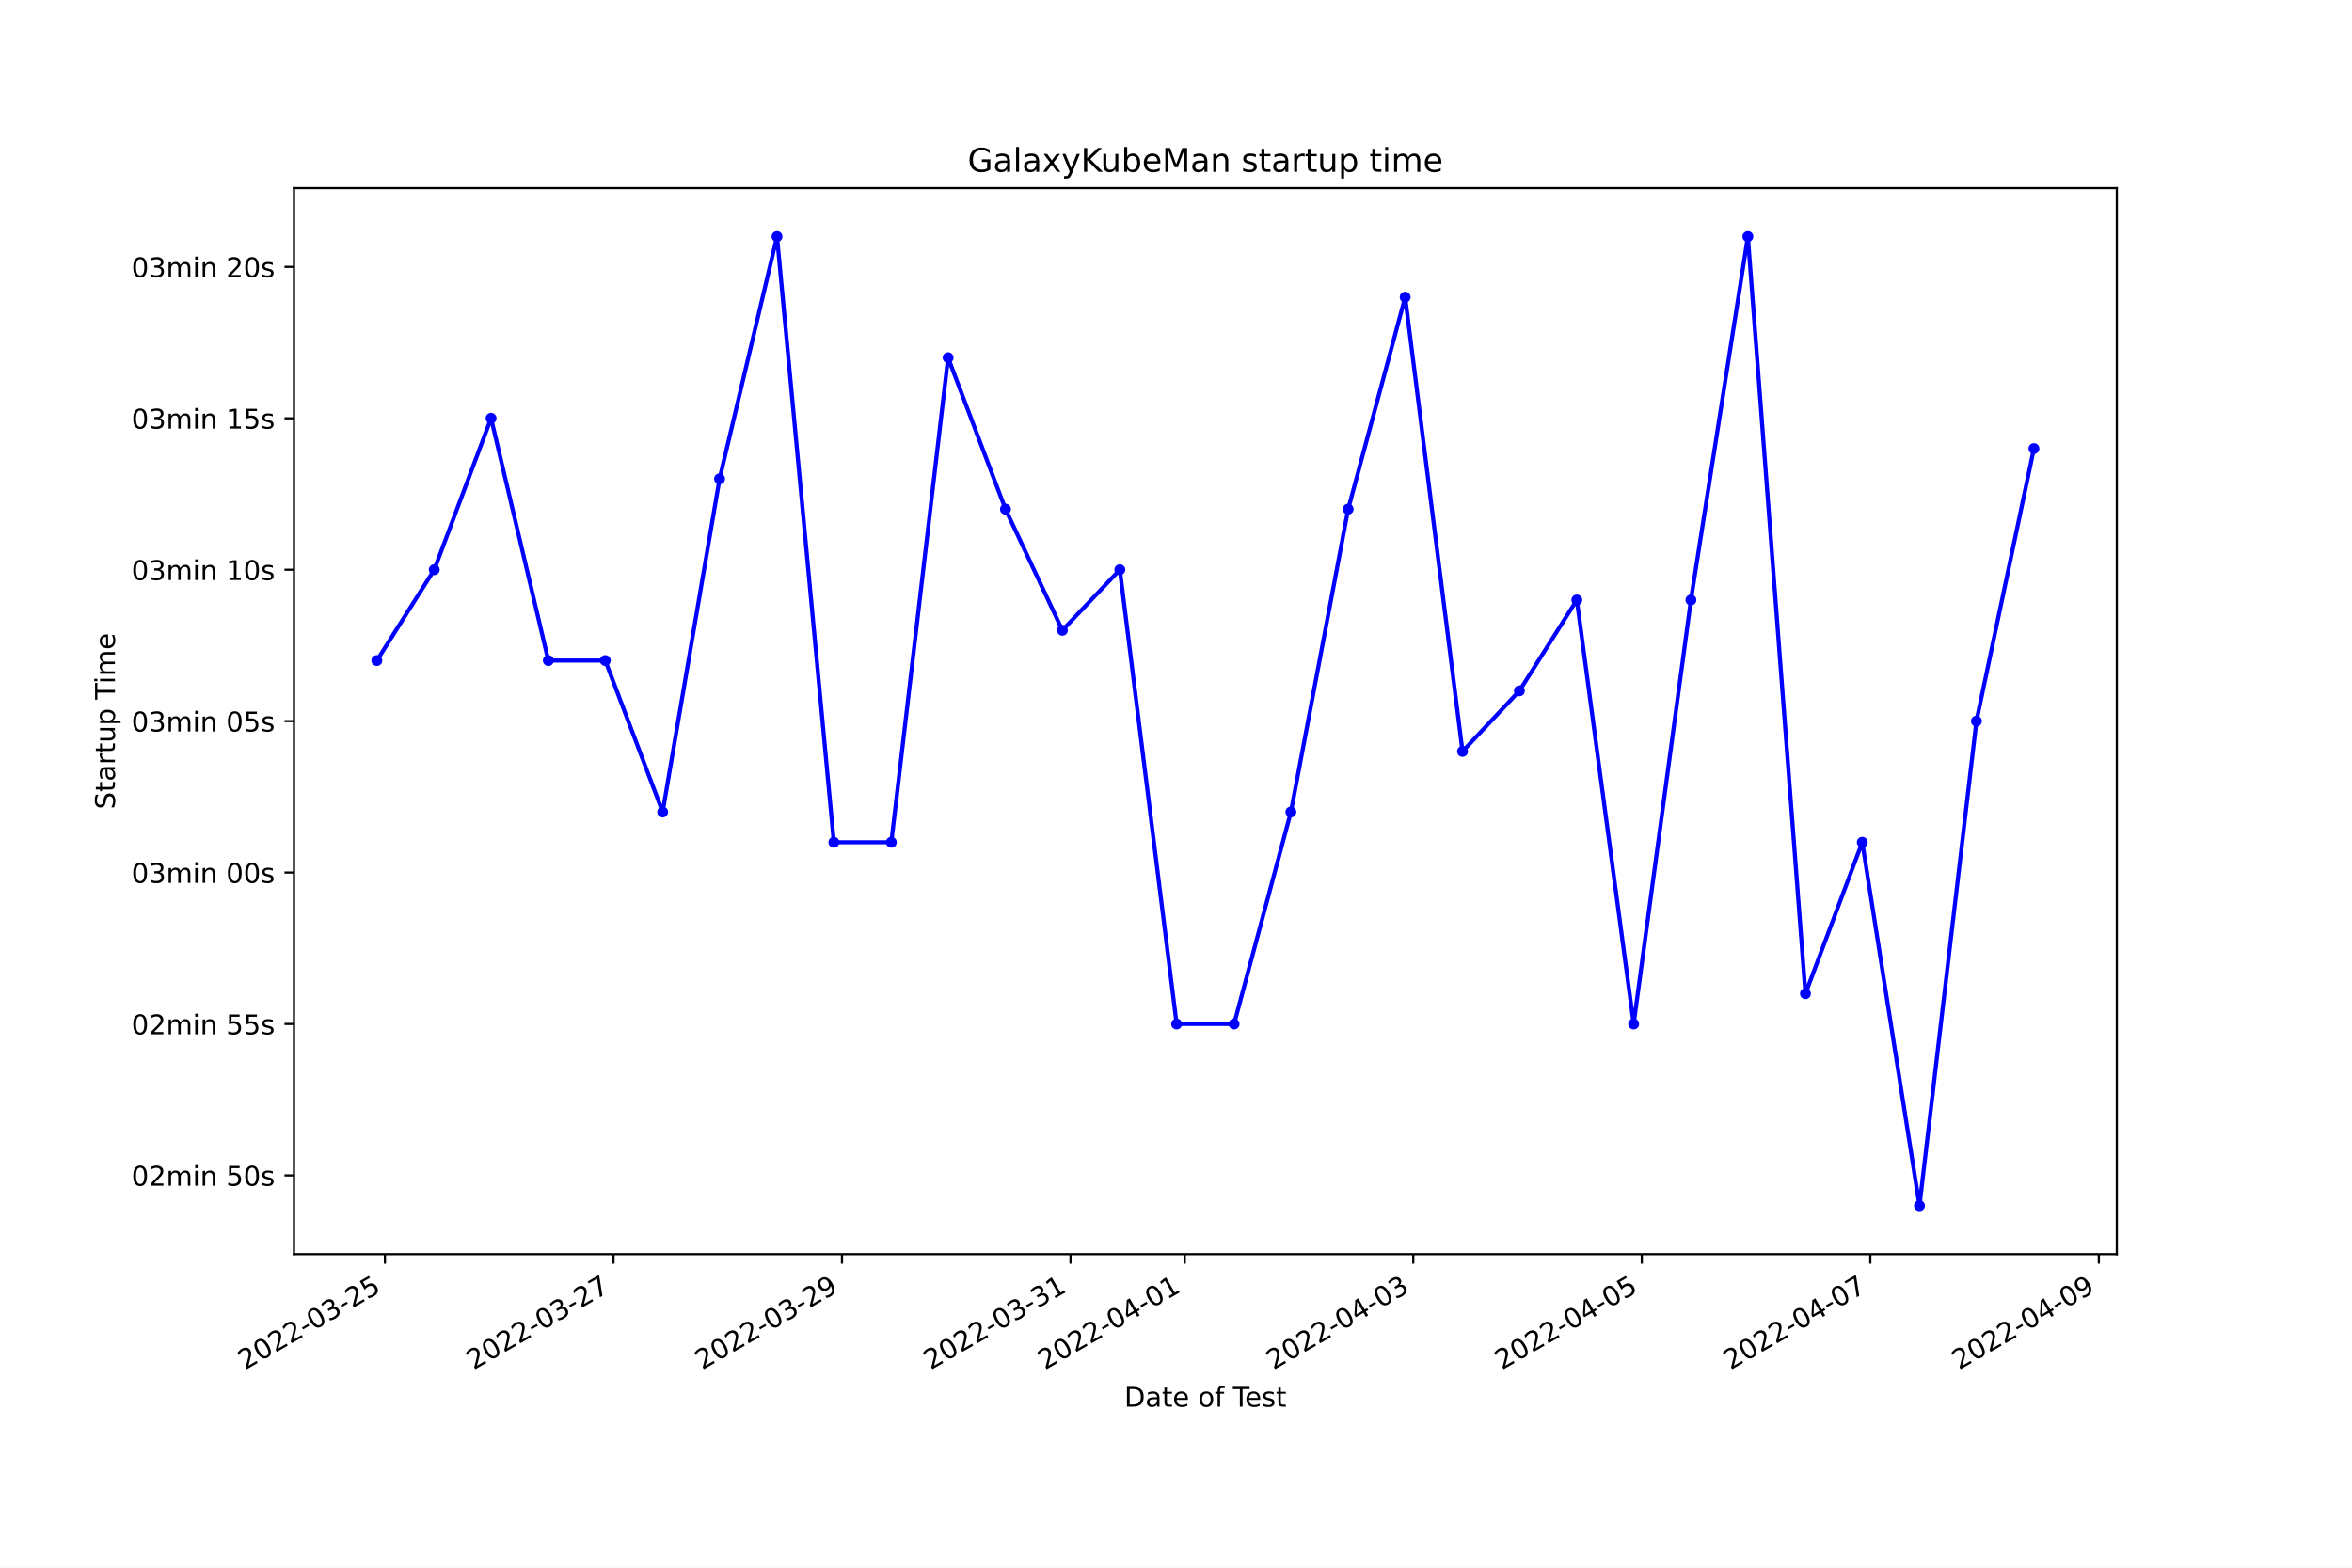
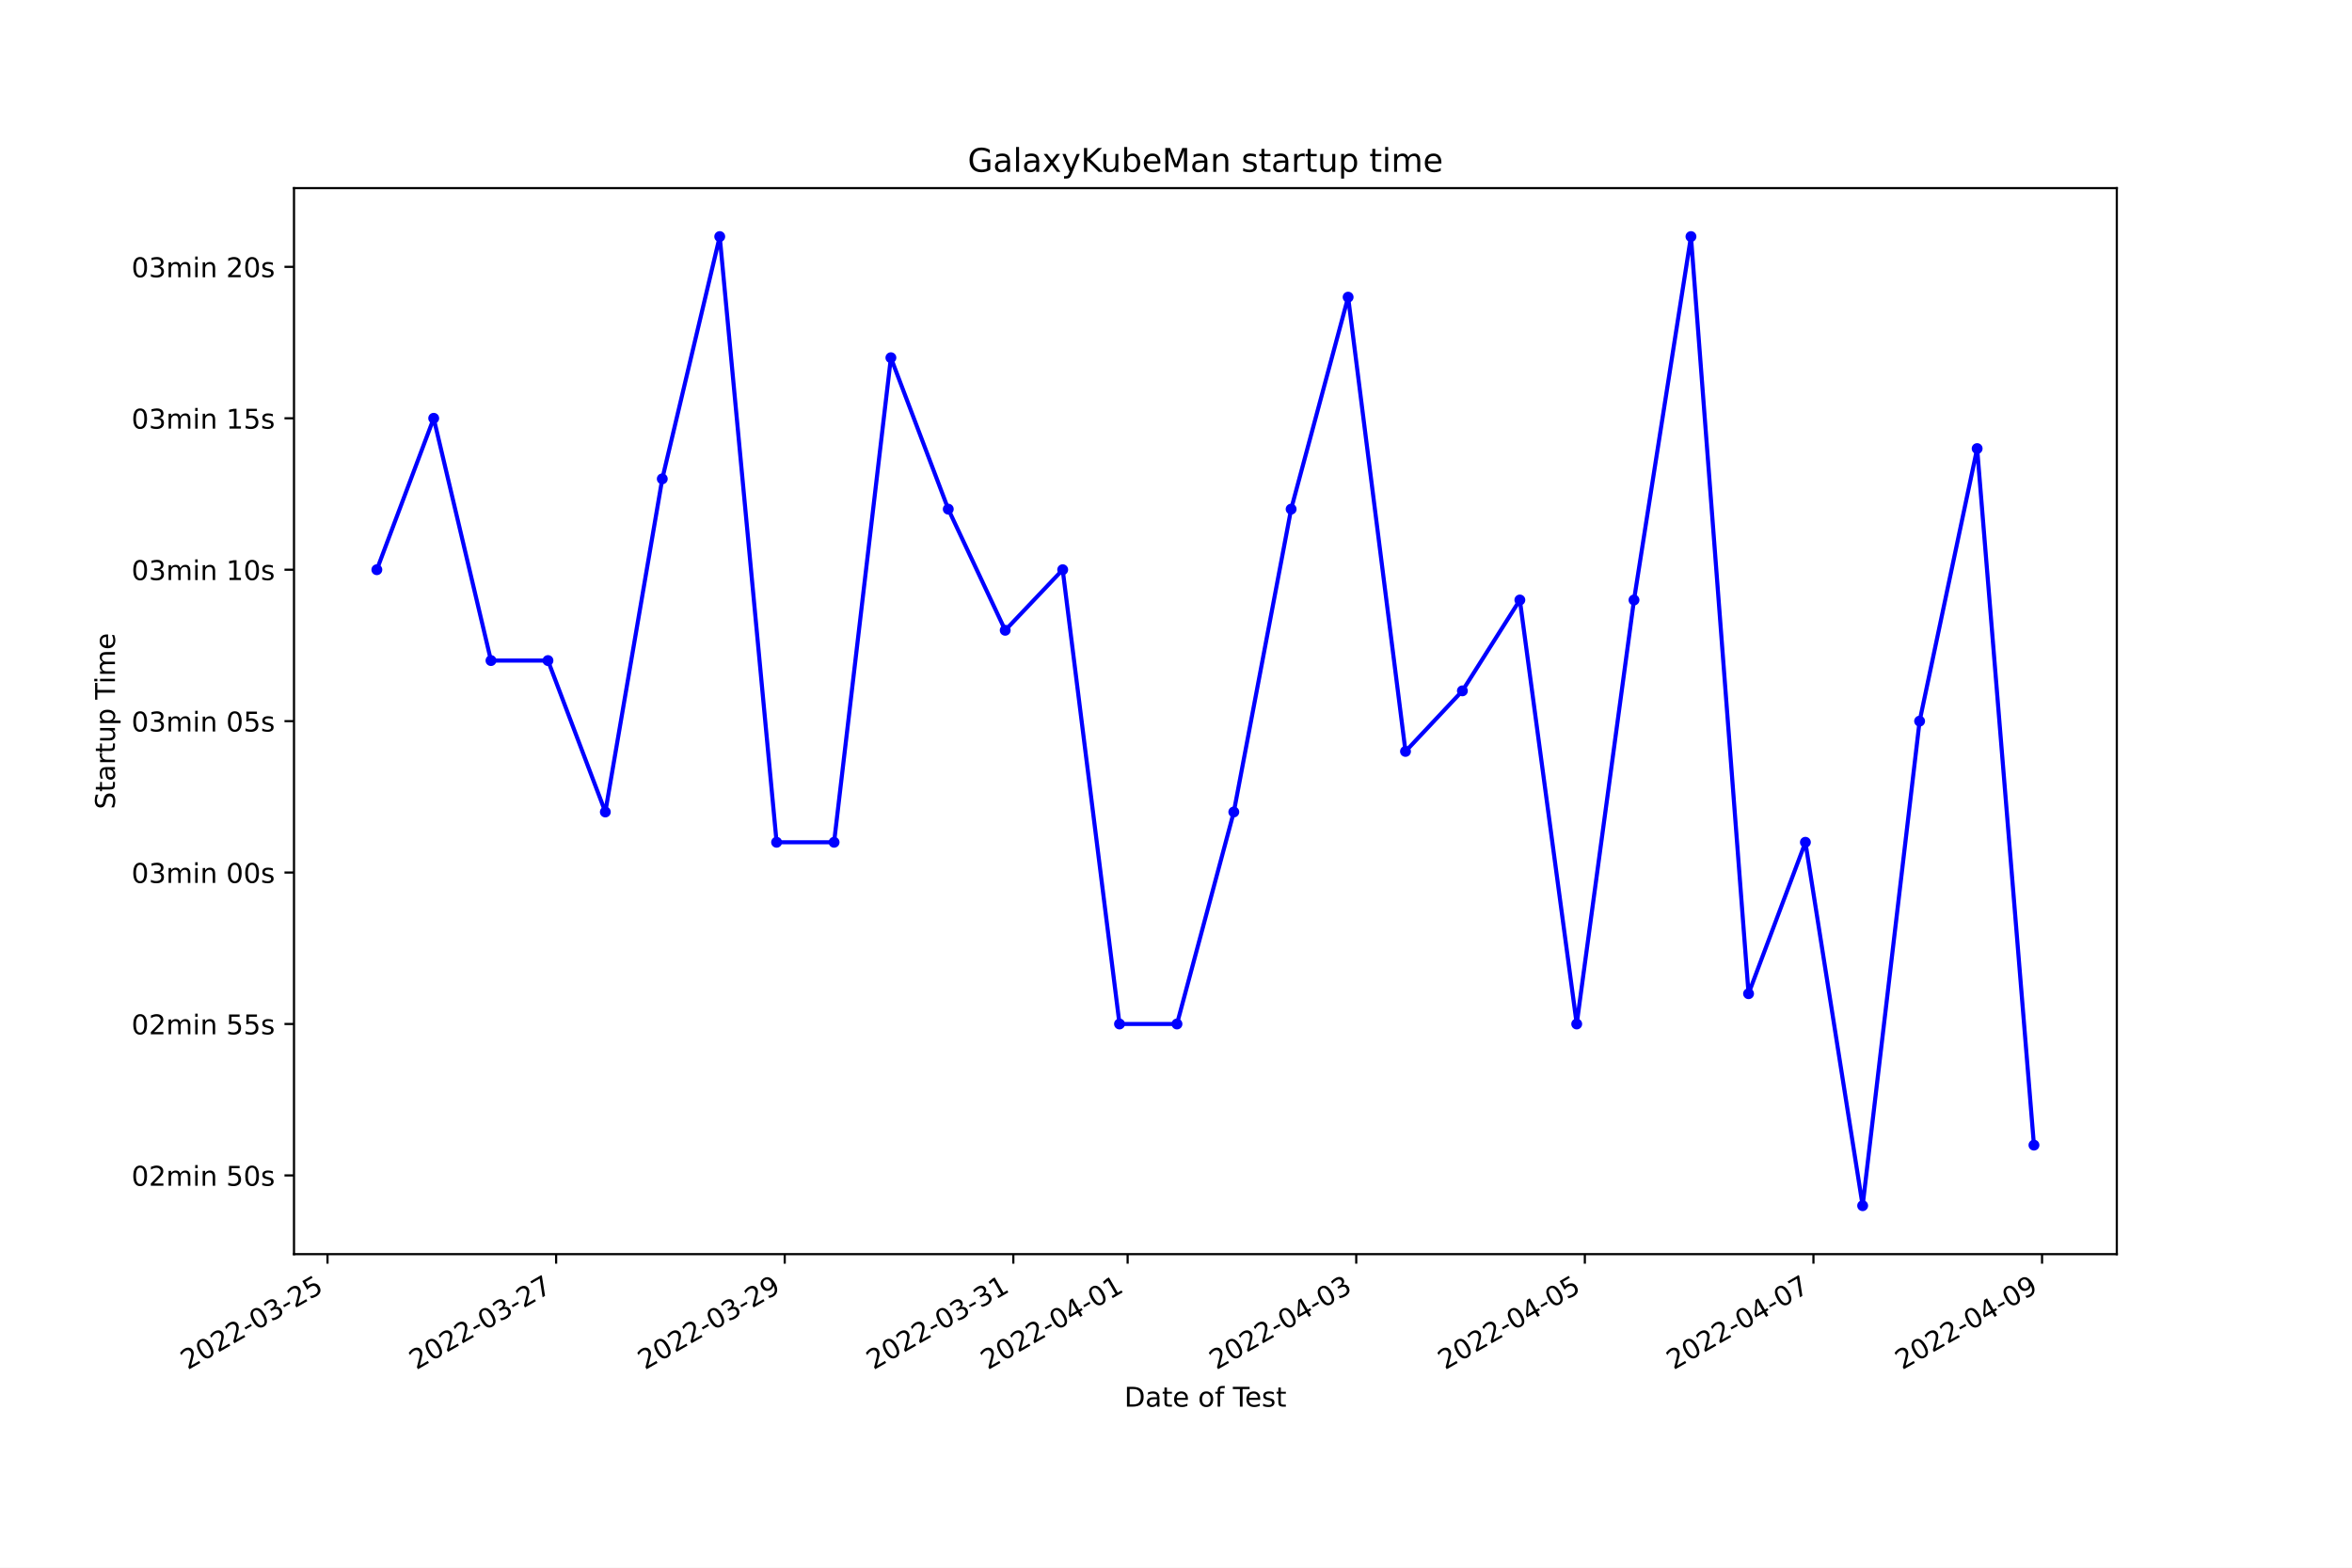
<svg xmlns="http://www.w3.org/2000/svg" xmlns:xlink="http://www.w3.org/1999/xlink" width="864pt" height="576pt" viewBox="0 0 864 576" version="1.1">
  <defs>
    <style type="text/css">*{stroke-linejoin: round; stroke-linecap: butt}</style>
  </defs>
  <g id="figure_1">
    <g id="patch_1">
      <path d="M 0 576  L 864 576  L 864 0  L 0 0  z " style="fill: #ffffff" />
    </g>
    <g id="axes_1">
      <g id="patch_2">
        <path d="M 108 460.8  L 777.6 460.8  L 777.6 69.12  L 108 69.12  z " style="fill: #ffffff" />
      </g>
      <g id="matplotlib.axis_1">
        <g id="xtick_1">
          <g id="line2d_1">
            <defs>
-               <path id="m4679e6697a" d="M 0 0  L 0 3.5  " style="stroke: #000000; stroke-width: 0.8" />
+               <path id="mebc0ac0593" d="M 0 0  L 0 3.5  " style="stroke: #000000; stroke-width: 0.8" />
            </defs>
            <g>
-               <use xlink:href="#m4679e6697a" x="141.408" y="460.8" style="stroke: #000000; stroke-width: 0.8" />
+               <use xlink:href="#mebc0ac0593" x="120.312" y="460.8" style="stroke: #000000; stroke-width: 0.8" />
            </g>
          </g>
          <g id="text_1">
-             <g transform="translate(90.039 503.4383)rotate(-30)scale(0.1 -0.1)">
+             <g transform="translate(68.94279 503.4383)rotate(-30)scale(0.1 -0.1)">
              <defs>
                <path id="DejaVuSans-32" d="M 1228 531  L 3431 531  L 3431 0  L 469 0  L 469 531  Q 828 903 1448 1529  Q 2069 2156 2228 2338  Q 2531 2678 2651 2914  Q 2772 3150 2772 3378  Q 2772 3750 2511 3984  Q 2250 4219 1831 4219  Q 1534 4219 1204 4116  Q 875 4013 500 3803  L 500 4441  Q 881 4594 1212 4672  Q 1544 4750 1819 4750  Q 2544 4750 2975 4387  Q 3406 4025 3406 3419  Q 3406 3131 3298 2873  Q 3191 2616 2906 2266  Q 2828 2175 2409 1742  Q 1991 1309 1228 531  z " transform="scale(0.015625)" />
                <path id="DejaVuSans-30" d="M 2034 4250  Q 1547 4250 1301 3770  Q 1056 3291 1056 2328  Q 1056 1369 1301 889  Q 1547 409 2034 409  Q 2525 409 2770 889  Q 3016 1369 3016 2328  Q 3016 3291 2770 3770  Q 2525 4250 2034 4250  z M 2034 4750  Q 2819 4750 3233 4129  Q 3647 3509 3647 2328  Q 3647 1150 3233 529  Q 2819 -91 2034 -91  Q 1250 -91 836 529  Q 422 1150 422 2328  Q 422 3509 836 4129  Q 1250 4750 2034 4750  z " transform="scale(0.015625)" />
                <path id="DejaVuSans-2d" d="M 313 2009  L 1997 2009  L 1997 1497  L 313 1497  L 313 2009  z " transform="scale(0.015625)" />
                <path id="DejaVuSans-33" d="M 2597 2516  Q 3050 2419 3304 2112  Q 3559 1806 3559 1356  Q 3559 666 3084 287  Q 2609 -91 1734 -91  Q 1441 -91 1130 -33  Q 819 25 488 141  L 488 750  Q 750 597 1062 519  Q 1375 441 1716 441  Q 2309 441 2620 675  Q 2931 909 2931 1356  Q 2931 1769 2642 2001  Q 2353 2234 1838 2234  L 1294 2234  L 1294 2753  L 1863 2753  Q 2328 2753 2575 2939  Q 2822 3125 2822 3475  Q 2822 3834 2567 4026  Q 2313 4219 1838 4219  Q 1578 4219 1281 4162  Q 984 4106 628 3988  L 628 4550  Q 988 4650 1302 4700  Q 1616 4750 1894 4750  Q 2613 4750 3031 4423  Q 3450 4097 3450 3541  Q 3450 3153 3228 2886  Q 3006 2619 2597 2516  z " transform="scale(0.015625)" />
                <path id="DejaVuSans-35" d="M 691 4666  L 3169 4666  L 3169 4134  L 1269 4134  L 1269 2991  Q 1406 3038 1543 3061  Q 1681 3084 1819 3084  Q 2600 3084 3056 2656  Q 3513 2228 3513 1497  Q 3513 744 3044 326  Q 2575 -91 1722 -91  Q 1428 -91 1123 -41  Q 819 9 494 109  L 494 744  Q 775 591 1075 516  Q 1375 441 1709 441  Q 2250 441 2565 725  Q 2881 1009 2881 1497  Q 2881 1984 2565 2268  Q 2250 2553 1709 2553  Q 1456 2553 1204 2497  Q 953 2441 691 2322  L 691 4666  z " transform="scale(0.015625)" />
              </defs>
              <use xlink:href="#DejaVuSans-32" />
              <use xlink:href="#DejaVuSans-30" x="63.623" />
              <use xlink:href="#DejaVuSans-32" x="127.246" />
              <use xlink:href="#DejaVuSans-32" x="190.869" />
              <use xlink:href="#DejaVuSans-2d" x="254.492" />
              <use xlink:href="#DejaVuSans-30" x="290.576" />
              <use xlink:href="#DejaVuSans-33" x="354.199" />
              <use xlink:href="#DejaVuSans-2d" x="417.822" />
              <use xlink:href="#DejaVuSans-32" x="453.906" />
              <use xlink:href="#DejaVuSans-35" x="517.529" />
            </g>
          </g>
        </g>
        <g id="xtick_2">
          <g id="line2d_2">
            <g>
-               <use xlink:href="#m4679e6697a" x="225.354" y="460.8" style="stroke: #000000; stroke-width: 0.8" />
+               <use xlink:href="#mebc0ac0593" x="204.29" y="460.8" style="stroke: #000000; stroke-width: 0.8" />
            </g>
          </g>
          <g id="text_2">
-             <g transform="translate(173.9842 503.4383)rotate(-30)scale(0.1 -0.1)">
+             <g transform="translate(152.9201 503.4383)rotate(-30)scale(0.1 -0.1)">
              <defs>
                <path id="DejaVuSans-37" d="M 525 4666  L 3525 4666  L 3525 4397  L 1831 0  L 1172 0  L 2766 4134  L 525 4134  L 525 4666  z " transform="scale(0.015625)" />
              </defs>
              <use xlink:href="#DejaVuSans-32" />
              <use xlink:href="#DejaVuSans-30" x="63.623" />
              <use xlink:href="#DejaVuSans-32" x="127.246" />
              <use xlink:href="#DejaVuSans-32" x="190.869" />
              <use xlink:href="#DejaVuSans-2d" x="254.492" />
              <use xlink:href="#DejaVuSans-30" x="290.576" />
              <use xlink:href="#DejaVuSans-33" x="354.199" />
              <use xlink:href="#DejaVuSans-2d" x="417.822" />
              <use xlink:href="#DejaVuSans-32" x="453.906" />
              <use xlink:href="#DejaVuSans-37" x="517.529" />
            </g>
          </g>
        </g>
        <g id="xtick_3">
          <g id="line2d_3">
            <g>
-               <use xlink:href="#m4679e6697a" x="309.299" y="460.8" style="stroke: #000000; stroke-width: 0.8" />
+               <use xlink:href="#mebc0ac0593" x="288.267" y="460.8" style="stroke: #000000; stroke-width: 0.8" />
            </g>
          </g>
          <g id="text_3">
-             <g transform="translate(257.9293 503.4383)rotate(-30)scale(0.1 -0.1)">
+             <g transform="translate(236.8973 503.4383)rotate(-30)scale(0.1 -0.1)">
              <defs>
                <path id="DejaVuSans-39" d="M 703 97  L 703 672  Q 941 559 1184 500  Q 1428 441 1663 441  Q 2288 441 2617 861  Q 2947 1281 2994 2138  Q 2813 1869 2534 1725  Q 2256 1581 1919 1581  Q 1219 1581 811 2004  Q 403 2428 403 3163  Q 403 3881 828 4315  Q 1253 4750 1959 4750  Q 2769 4750 3195 4129  Q 3622 3509 3622 2328  Q 3622 1225 3098 567  Q 2575 -91 1691 -91  Q 1453 -91 1209 -44  Q 966 3 703 97  z M 1959 2075  Q 2384 2075 2632 2365  Q 2881 2656 2881 3163  Q 2881 3666 2632 3958  Q 2384 4250 1959 4250  Q 1534 4250 1286 3958  Q 1038 3666 1038 3163  Q 1038 2656 1286 2365  Q 1534 2075 1959 2075  z " transform="scale(0.015625)" />
              </defs>
              <use xlink:href="#DejaVuSans-32" />
              <use xlink:href="#DejaVuSans-30" x="63.623" />
              <use xlink:href="#DejaVuSans-32" x="127.246" />
              <use xlink:href="#DejaVuSans-32" x="190.869" />
              <use xlink:href="#DejaVuSans-2d" x="254.492" />
              <use xlink:href="#DejaVuSans-30" x="290.576" />
              <use xlink:href="#DejaVuSans-33" x="354.199" />
              <use xlink:href="#DejaVuSans-2d" x="417.822" />
              <use xlink:href="#DejaVuSans-32" x="453.906" />
              <use xlink:href="#DejaVuSans-39" x="517.529" />
            </g>
          </g>
        </g>
        <g id="xtick_4">
          <g id="line2d_4">
            <g>
-               <use xlink:href="#m4679e6697a" x="393.244" y="460.8" style="stroke: #000000; stroke-width: 0.8" />
+               <use xlink:href="#mebc0ac0593" x="372.244" y="460.8" style="stroke: #000000; stroke-width: 0.8" />
            </g>
          </g>
          <g id="text_4">
-             <g transform="translate(341.8745 503.4383)rotate(-30)scale(0.1 -0.1)">
+             <g transform="translate(320.8746 503.4383)rotate(-30)scale(0.1 -0.1)">
              <defs>
                <path id="DejaVuSans-31" d="M 794 531  L 1825 531  L 1825 4091  L 703 3866  L 703 4441  L 1819 4666  L 2450 4666  L 2450 531  L 3481 531  L 3481 0  L 794 0  L 794 531  z " transform="scale(0.015625)" />
              </defs>
              <use xlink:href="#DejaVuSans-32" />
              <use xlink:href="#DejaVuSans-30" x="63.623" />
              <use xlink:href="#DejaVuSans-32" x="127.246" />
              <use xlink:href="#DejaVuSans-32" x="190.869" />
              <use xlink:href="#DejaVuSans-2d" x="254.492" />
              <use xlink:href="#DejaVuSans-30" x="290.576" />
              <use xlink:href="#DejaVuSans-33" x="354.199" />
              <use xlink:href="#DejaVuSans-2d" x="417.822" />
              <use xlink:href="#DejaVuSans-33" x="453.906" />
              <use xlink:href="#DejaVuSans-31" x="517.529" />
            </g>
          </g>
        </g>
        <g id="xtick_5">
          <g id="line2d_5">
            <g>
-               <use xlink:href="#m4679e6697a" x="435.217" y="460.8" style="stroke: #000000; stroke-width: 0.8" />
+               <use xlink:href="#mebc0ac0593" x="414.233" y="460.8" style="stroke: #000000; stroke-width: 0.8" />
            </g>
          </g>
          <g id="text_5">
-             <g transform="translate(383.8471 503.4383)rotate(-30)scale(0.1 -0.1)">
+             <g transform="translate(362.8632 503.4383)rotate(-30)scale(0.1 -0.1)">
              <defs>
                <path id="DejaVuSans-34" d="M 2419 4116  L 825 1625  L 2419 1625  L 2419 4116  z M 2253 4666  L 3047 4666  L 3047 1625  L 3713 1625  L 3713 1100  L 3047 1100  L 3047 0  L 2419 0  L 2419 1100  L 313 1100  L 313 1709  L 2253 4666  z " transform="scale(0.015625)" />
              </defs>
              <use xlink:href="#DejaVuSans-32" />
              <use xlink:href="#DejaVuSans-30" x="63.623" />
              <use xlink:href="#DejaVuSans-32" x="127.246" />
              <use xlink:href="#DejaVuSans-32" x="190.869" />
              <use xlink:href="#DejaVuSans-2d" x="254.492" />
              <use xlink:href="#DejaVuSans-30" x="290.576" />
              <use xlink:href="#DejaVuSans-34" x="354.199" />
              <use xlink:href="#DejaVuSans-2d" x="417.822" />
              <use xlink:href="#DejaVuSans-30" x="453.906" />
              <use xlink:href="#DejaVuSans-31" x="517.529" />
            </g>
          </g>
        </g>
        <g id="xtick_6">
          <g id="line2d_6">
            <g>
-               <use xlink:href="#m4679e6697a" x="519.162" y="460.8" style="stroke: #000000; stroke-width: 0.8" />
+               <use xlink:href="#mebc0ac0593" x="498.21" y="460.8" style="stroke: #000000; stroke-width: 0.8" />
            </g>
          </g>
          <g id="text_6">
-             <g transform="translate(467.7922 503.4383)rotate(-30)scale(0.1 -0.1)">
+             <g transform="translate(446.8405 503.4383)rotate(-30)scale(0.1 -0.1)">
              <use xlink:href="#DejaVuSans-32" />
              <use xlink:href="#DejaVuSans-30" x="63.623" />
              <use xlink:href="#DejaVuSans-32" x="127.246" />
              <use xlink:href="#DejaVuSans-32" x="190.869" />
              <use xlink:href="#DejaVuSans-2d" x="254.492" />
              <use xlink:href="#DejaVuSans-30" x="290.576" />
              <use xlink:href="#DejaVuSans-34" x="354.199" />
              <use xlink:href="#DejaVuSans-2d" x="417.822" />
              <use xlink:href="#DejaVuSans-30" x="453.906" />
              <use xlink:href="#DejaVuSans-33" x="517.529" />
            </g>
          </g>
        </g>
        <g id="xtick_7">
          <g id="line2d_7">
            <g>
-               <use xlink:href="#m4679e6697a" x="603.107" y="460.8" style="stroke: #000000; stroke-width: 0.8" />
+               <use xlink:href="#mebc0ac0593" x="582.187" y="460.8" style="stroke: #000000; stroke-width: 0.8" />
            </g>
          </g>
          <g id="text_7">
-             <g transform="translate(551.7374 503.4383)rotate(-30)scale(0.1 -0.1)">
+             <g transform="translate(530.8177 503.4383)rotate(-30)scale(0.1 -0.1)">
              <use xlink:href="#DejaVuSans-32" />
              <use xlink:href="#DejaVuSans-30" x="63.623" />
              <use xlink:href="#DejaVuSans-32" x="127.246" />
              <use xlink:href="#DejaVuSans-32" x="190.869" />
              <use xlink:href="#DejaVuSans-2d" x="254.492" />
              <use xlink:href="#DejaVuSans-30" x="290.576" />
              <use xlink:href="#DejaVuSans-34" x="354.199" />
              <use xlink:href="#DejaVuSans-2d" x="417.822" />
              <use xlink:href="#DejaVuSans-30" x="453.906" />
              <use xlink:href="#DejaVuSans-35" x="517.529" />
            </g>
          </g>
        </g>
        <g id="xtick_8">
          <g id="line2d_8">
            <g>
-               <use xlink:href="#m4679e6697a" x="687.052" y="460.8" style="stroke: #000000; stroke-width: 0.8" />
+               <use xlink:href="#mebc0ac0593" x="666.164" y="460.8" style="stroke: #000000; stroke-width: 0.8" />
            </g>
          </g>
          <g id="text_8">
-             <g transform="translate(635.6826 503.4383)rotate(-30)scale(0.1 -0.1)">
+             <g transform="translate(614.795 503.4383)rotate(-30)scale(0.1 -0.1)">
              <use xlink:href="#DejaVuSans-32" />
              <use xlink:href="#DejaVuSans-30" x="63.623" />
              <use xlink:href="#DejaVuSans-32" x="127.246" />
              <use xlink:href="#DejaVuSans-32" x="190.869" />
              <use xlink:href="#DejaVuSans-2d" x="254.492" />
              <use xlink:href="#DejaVuSans-30" x="290.576" />
              <use xlink:href="#DejaVuSans-34" x="354.199" />
              <use xlink:href="#DejaVuSans-2d" x="417.822" />
              <use xlink:href="#DejaVuSans-30" x="453.906" />
              <use xlink:href="#DejaVuSans-37" x="517.529" />
            </g>
          </g>
        </g>
        <g id="xtick_9">
          <g id="line2d_9">
            <g>
-               <use xlink:href="#m4679e6697a" x="770.997" y="460.8" style="stroke: #000000; stroke-width: 0.8" />
+               <use xlink:href="#mebc0ac0593" x="750.142" y="460.8" style="stroke: #000000; stroke-width: 0.8" />
            </g>
          </g>
          <g id="text_9">
-             <g transform="translate(719.6277 503.4383)rotate(-30)scale(0.1 -0.1)">
+             <g transform="translate(698.7723 503.4383)rotate(-30)scale(0.1 -0.1)">
              <use xlink:href="#DejaVuSans-32" />
              <use xlink:href="#DejaVuSans-30" x="63.623" />
              <use xlink:href="#DejaVuSans-32" x="127.246" />
              <use xlink:href="#DejaVuSans-32" x="190.869" />
              <use xlink:href="#DejaVuSans-2d" x="254.492" />
              <use xlink:href="#DejaVuSans-30" x="290.576" />
              <use xlink:href="#DejaVuSans-34" x="354.199" />
              <use xlink:href="#DejaVuSans-2d" x="417.822" />
              <use xlink:href="#DejaVuSans-30" x="453.906" />
              <use xlink:href="#DejaVuSans-39" x="517.529" />
            </g>
          </g>
        </g>
        <g id="text_10">
          <g transform="translate(413.0063 516.8378)scale(0.1 -0.1)">
            <defs>
              <path id="DejaVuSans-44" d="M 1259 4147  L 1259 519  L 2022 519  Q 2988 519 3436 956  Q 3884 1394 3884 2338  Q 3884 3275 3436 3711  Q 2988 4147 2022 4147  L 1259 4147  z M 628 4666  L 1925 4666  Q 3281 4666 3915 4102  Q 4550 3538 4550 2338  Q 4550 1131 3912 565  Q 3275 0 1925 0  L 628 0  L 628 4666  z " transform="scale(0.015625)" />
              <path id="DejaVuSans-61" d="M 2194 1759  Q 1497 1759 1228 1600  Q 959 1441 959 1056  Q 959 750 1161 570  Q 1363 391 1709 391  Q 2188 391 2477 730  Q 2766 1069 2766 1631  L 2766 1759  L 2194 1759  z M 3341 1997  L 3341 0  L 2766 0  L 2766 531  Q 2569 213 2275 61  Q 1981 -91 1556 -91  Q 1019 -91 701 211  Q 384 513 384 1019  Q 384 1609 779 1909  Q 1175 2209 1959 2209  L 2766 2209  L 2766 2266  Q 2766 2663 2505 2880  Q 2244 3097 1772 3097  Q 1472 3097 1187 3025  Q 903 2953 641 2809  L 641 3341  Q 956 3463 1253 3523  Q 1550 3584 1831 3584  Q 2591 3584 2966 3190  Q 3341 2797 3341 1997  z " transform="scale(0.015625)" />
              <path id="DejaVuSans-74" d="M 1172 4494  L 1172 3500  L 2356 3500  L 2356 3053  L 1172 3053  L 1172 1153  Q 1172 725 1289 603  Q 1406 481 1766 481  L 2356 481  L 2356 0  L 1766 0  Q 1100 0 847 248  Q 594 497 594 1153  L 594 3053  L 172 3053  L 172 3500  L 594 3500  L 594 4494  L 1172 4494  z " transform="scale(0.015625)" />
              <path id="DejaVuSans-65" d="M 3597 1894  L 3597 1613  L 953 1613  Q 991 1019 1311 708  Q 1631 397 2203 397  Q 2534 397 2845 478  Q 3156 559 3463 722  L 3463 178  Q 3153 47 2828 -22  Q 2503 -91 2169 -91  Q 1331 -91 842 396  Q 353 884 353 1716  Q 353 2575 817 3079  Q 1281 3584 2069 3584  Q 2775 3584 3186 3129  Q 3597 2675 3597 1894  z M 3022 2063  Q 3016 2534 2758 2815  Q 2500 3097 2075 3097  Q 1594 3097 1305 2825  Q 1016 2553 972 2059  L 3022 2063  z " transform="scale(0.015625)" />
              <path id="DejaVuSans-20" transform="scale(0.015625)" />
              <path id="DejaVuSans-6f" d="M 1959 3097  Q 1497 3097 1228 2736  Q 959 2375 959 1747  Q 959 1119 1226 758  Q 1494 397 1959 397  Q 2419 397 2687 759  Q 2956 1122 2956 1747  Q 2956 2369 2687 2733  Q 2419 3097 1959 3097  z M 1959 3584  Q 2709 3584 3137 3096  Q 3566 2609 3566 1747  Q 3566 888 3137 398  Q 2709 -91 1959 -91  Q 1206 -91 779 398  Q 353 888 353 1747  Q 353 2609 779 3096  Q 1206 3584 1959 3584  z " transform="scale(0.015625)" />
              <path id="DejaVuSans-66" d="M 2375 4863  L 2375 4384  L 1825 4384  Q 1516 4384 1395 4259  Q 1275 4134 1275 3809  L 1275 3500  L 2222 3500  L 2222 3053  L 1275 3053  L 1275 0  L 697 0  L 697 3053  L 147 3053  L 147 3500  L 697 3500  L 697 3744  Q 697 4328 969 4595  Q 1241 4863 1831 4863  L 2375 4863  z " transform="scale(0.015625)" />
              <path id="DejaVuSans-54" d="M -19 4666  L 3928 4666  L 3928 4134  L 2272 4134  L 2272 0  L 1638 0  L 1638 4134  L -19 4134  L -19 4666  z " transform="scale(0.015625)" />
              <path id="DejaVuSans-73" d="M 2834 3397  L 2834 2853  Q 2591 2978 2328 3040  Q 2066 3103 1784 3103  Q 1356 3103 1142 2972  Q 928 2841 928 2578  Q 928 2378 1081 2264  Q 1234 2150 1697 2047  L 1894 2003  Q 2506 1872 2764 1633  Q 3022 1394 3022 966  Q 3022 478 2636 193  Q 2250 -91 1575 -91  Q 1294 -91 989 -36  Q 684 19 347 128  L 347 722  Q 666 556 975 473  Q 1284 391 1588 391  Q 1994 391 2212 530  Q 2431 669 2431 922  Q 2431 1156 2273 1281  Q 2116 1406 1581 1522  L 1381 1569  Q 847 1681 609 1914  Q 372 2147 372 2553  Q 372 3047 722 3315  Q 1072 3584 1716 3584  Q 2034 3584 2315 3537  Q 2597 3491 2834 3397  z " transform="scale(0.015625)" />
            </defs>
            <use xlink:href="#DejaVuSans-44" />
            <use xlink:href="#DejaVuSans-61" x="77.002" />
            <use xlink:href="#DejaVuSans-74" x="138.281" />
            <use xlink:href="#DejaVuSans-65" x="177.49" />
            <use xlink:href="#DejaVuSans-20" x="239.014" />
            <use xlink:href="#DejaVuSans-6f" x="270.801" />
            <use xlink:href="#DejaVuSans-66" x="331.982" />
            <use xlink:href="#DejaVuSans-20" x="367.188" />
            <use xlink:href="#DejaVuSans-54" x="398.975" />
            <use xlink:href="#DejaVuSans-65" x="443.059" />
            <use xlink:href="#DejaVuSans-73" x="504.582" />
            <use xlink:href="#DejaVuSans-74" x="556.682" />
          </g>
        </g>
      </g>
      <g id="matplotlib.axis_2">
        <g id="ytick_1">
          <g id="line2d_10">
            <defs>
-               <path id="m1e32c77f5f" d="M 0 0  L -3.5 0  " style="stroke: #000000; stroke-width: 0.8" />
+               <path id="mf2ae2901fa" d="M 0 0  L -3.5 0  " style="stroke: #000000; stroke-width: 0.8" />
            </defs>
            <g>
-               <use xlink:href="#m1e32c77f5f" x="108" y="431.869" style="stroke: #000000; stroke-width: 0.8" />
+               <use xlink:href="#mf2ae2901fa" x="108" y="431.869" style="stroke: #000000; stroke-width: 0.8" />
            </g>
          </g>
          <g id="text_11">
            <g transform="translate(48.30625 435.6683)scale(0.1 -0.1)">
              <defs>
                <path id="DejaVuSans-6d" d="M 3328 2828  Q 3544 3216 3844 3400  Q 4144 3584 4550 3584  Q 5097 3584 5394 3201  Q 5691 2819 5691 2113  L 5691 0  L 5113 0  L 5113 2094  Q 5113 2597 4934 2840  Q 4756 3084 4391 3084  Q 3944 3084 3684 2787  Q 3425 2491 3425 1978  L 3425 0  L 2847 0  L 2847 2094  Q 2847 2600 2669 2842  Q 2491 3084 2119 3084  Q 1678 3084 1418 2786  Q 1159 2488 1159 1978  L 1159 0  L 581 0  L 581 3500  L 1159 3500  L 1159 2956  Q 1356 3278 1631 3431  Q 1906 3584 2284 3584  Q 2666 3584 2933 3390  Q 3200 3197 3328 2828  z " transform="scale(0.015625)" />
                <path id="DejaVuSans-69" d="M 603 3500  L 1178 3500  L 1178 0  L 603 0  L 603 3500  z M 603 4863  L 1178 4863  L 1178 4134  L 603 4134  L 603 4863  z " transform="scale(0.015625)" />
                <path id="DejaVuSans-6e" d="M 3513 2113  L 3513 0  L 2938 0  L 2938 2094  Q 2938 2591 2744 2837  Q 2550 3084 2163 3084  Q 1697 3084 1428 2787  Q 1159 2491 1159 1978  L 1159 0  L 581 0  L 581 3500  L 1159 3500  L 1159 2956  Q 1366 3272 1645 3428  Q 1925 3584 2291 3584  Q 2894 3584 3203 3211  Q 3513 2838 3513 2113  z " transform="scale(0.015625)" />
              </defs>
              <use xlink:href="#DejaVuSans-30" />
              <use xlink:href="#DejaVuSans-32" x="63.623" />
              <use xlink:href="#DejaVuSans-6d" x="127.246" />
              <use xlink:href="#DejaVuSans-69" x="224.658" />
              <use xlink:href="#DejaVuSans-6e" x="252.441" />
              <use xlink:href="#DejaVuSans-20" x="315.82" />
              <use xlink:href="#DejaVuSans-35" x="347.607" />
              <use xlink:href="#DejaVuSans-30" x="411.23" />
              <use xlink:href="#DejaVuSans-73" x="474.854" />
            </g>
          </g>
        </g>
        <g id="ytick_2">
          <g id="line2d_11">
            <g>
-               <use xlink:href="#m1e32c77f5f" x="108" y="376.233" style="stroke: #000000; stroke-width: 0.8" />
+               <use xlink:href="#mf2ae2901fa" x="108" y="376.233" style="stroke: #000000; stroke-width: 0.8" />
            </g>
          </g>
          <g id="text_12">
            <g transform="translate(48.30625 380.0319)scale(0.1 -0.1)">
              <use xlink:href="#DejaVuSans-30" />
              <use xlink:href="#DejaVuSans-32" x="63.623" />
              <use xlink:href="#DejaVuSans-6d" x="127.246" />
              <use xlink:href="#DejaVuSans-69" x="224.658" />
              <use xlink:href="#DejaVuSans-6e" x="252.441" />
              <use xlink:href="#DejaVuSans-20" x="315.82" />
              <use xlink:href="#DejaVuSans-35" x="347.607" />
              <use xlink:href="#DejaVuSans-35" x="411.23" />
              <use xlink:href="#DejaVuSans-73" x="474.854" />
            </g>
          </g>
        </g>
        <g id="ytick_3">
          <g id="line2d_12">
            <g>
-               <use xlink:href="#m1e32c77f5f" x="108" y="320.596" style="stroke: #000000; stroke-width: 0.8" />
+               <use xlink:href="#mf2ae2901fa" x="108" y="320.596" style="stroke: #000000; stroke-width: 0.8" />
            </g>
          </g>
          <g id="text_13">
            <g transform="translate(48.30625 324.3956)scale(0.1 -0.1)">
              <use xlink:href="#DejaVuSans-30" />
              <use xlink:href="#DejaVuSans-33" x="63.623" />
              <use xlink:href="#DejaVuSans-6d" x="127.246" />
              <use xlink:href="#DejaVuSans-69" x="224.658" />
              <use xlink:href="#DejaVuSans-6e" x="252.441" />
              <use xlink:href="#DejaVuSans-20" x="315.82" />
              <use xlink:href="#DejaVuSans-30" x="347.607" />
              <use xlink:href="#DejaVuSans-30" x="411.23" />
              <use xlink:href="#DejaVuSans-73" x="474.854" />
            </g>
          </g>
        </g>
        <g id="ytick_4">
          <g id="line2d_13">
            <g>
-               <use xlink:href="#m1e32c77f5f" x="108" y="264.96" style="stroke: #000000; stroke-width: 0.8" />
+               <use xlink:href="#mf2ae2901fa" x="108" y="264.96" style="stroke: #000000; stroke-width: 0.8" />
            </g>
          </g>
          <g id="text_14">
            <g transform="translate(48.30625 268.7592)scale(0.1 -0.1)">
              <use xlink:href="#DejaVuSans-30" />
              <use xlink:href="#DejaVuSans-33" x="63.623" />
              <use xlink:href="#DejaVuSans-6d" x="127.246" />
              <use xlink:href="#DejaVuSans-69" x="224.658" />
              <use xlink:href="#DejaVuSans-6e" x="252.441" />
              <use xlink:href="#DejaVuSans-20" x="315.82" />
              <use xlink:href="#DejaVuSans-30" x="347.607" />
              <use xlink:href="#DejaVuSans-35" x="411.23" />
              <use xlink:href="#DejaVuSans-73" x="474.854" />
            </g>
          </g>
        </g>
        <g id="ytick_5">
          <g id="line2d_14">
            <g>
-               <use xlink:href="#m1e32c77f5f" x="108" y="209.324" style="stroke: #000000; stroke-width: 0.8" />
+               <use xlink:href="#mf2ae2901fa" x="108" y="209.324" style="stroke: #000000; stroke-width: 0.8" />
            </g>
          </g>
          <g id="text_15">
            <g transform="translate(48.30625 213.1229)scale(0.1 -0.1)">
              <use xlink:href="#DejaVuSans-30" />
              <use xlink:href="#DejaVuSans-33" x="63.623" />
              <use xlink:href="#DejaVuSans-6d" x="127.246" />
              <use xlink:href="#DejaVuSans-69" x="224.658" />
              <use xlink:href="#DejaVuSans-6e" x="252.441" />
              <use xlink:href="#DejaVuSans-20" x="315.82" />
              <use xlink:href="#DejaVuSans-31" x="347.607" />
              <use xlink:href="#DejaVuSans-30" x="411.23" />
              <use xlink:href="#DejaVuSans-73" x="474.854" />
            </g>
          </g>
        </g>
        <g id="ytick_6">
          <g id="line2d_15">
            <g>
-               <use xlink:href="#m1e32c77f5f" x="108" y="153.687" style="stroke: #000000; stroke-width: 0.8" />
+               <use xlink:href="#mf2ae2901fa" x="108" y="153.687" style="stroke: #000000; stroke-width: 0.8" />
            </g>
          </g>
          <g id="text_16">
            <g transform="translate(48.30625 157.4865)scale(0.1 -0.1)">
              <use xlink:href="#DejaVuSans-30" />
              <use xlink:href="#DejaVuSans-33" x="63.623" />
              <use xlink:href="#DejaVuSans-6d" x="127.246" />
              <use xlink:href="#DejaVuSans-69" x="224.658" />
              <use xlink:href="#DejaVuSans-6e" x="252.441" />
              <use xlink:href="#DejaVuSans-20" x="315.82" />
              <use xlink:href="#DejaVuSans-31" x="347.607" />
              <use xlink:href="#DejaVuSans-35" x="411.23" />
              <use xlink:href="#DejaVuSans-73" x="474.854" />
            </g>
          </g>
        </g>
        <g id="ytick_7">
          <g id="line2d_16">
            <g>
-               <use xlink:href="#m1e32c77f5f" x="108" y="98.051" style="stroke: #000000; stroke-width: 0.8" />
+               <use xlink:href="#mf2ae2901fa" x="108" y="98.051" style="stroke: #000000; stroke-width: 0.8" />
            </g>
          </g>
          <g id="text_17">
            <g transform="translate(48.30625 101.8501)scale(0.1 -0.1)">
              <use xlink:href="#DejaVuSans-30" />
              <use xlink:href="#DejaVuSans-33" x="63.623" />
              <use xlink:href="#DejaVuSans-6d" x="127.246" />
              <use xlink:href="#DejaVuSans-69" x="224.658" />
              <use xlink:href="#DejaVuSans-6e" x="252.441" />
              <use xlink:href="#DejaVuSans-20" x="315.82" />
              <use xlink:href="#DejaVuSans-32" x="347.607" />
              <use xlink:href="#DejaVuSans-30" x="411.23" />
              <use xlink:href="#DejaVuSans-73" x="474.854" />
            </g>
          </g>
        </g>
        <g id="text_18">
          <g transform="translate(42.22656 297.3397)rotate(-90)scale(0.1 -0.1)">
            <defs>
              <path id="DejaVuSans-53" d="M 3425 4513  L 3425 3897  Q 3066 4069 2747 4153  Q 2428 4238 2131 4238  Q 1616 4238 1336 4038  Q 1056 3838 1056 3469  Q 1056 3159 1242 3001  Q 1428 2844 1947 2747  L 2328 2669  Q 3034 2534 3370 2195  Q 3706 1856 3706 1288  Q 3706 609 3251 259  Q 2797 -91 1919 -91  Q 1588 -91 1214 -16  Q 841 59 441 206  L 441 856  Q 825 641 1194 531  Q 1563 422 1919 422  Q 2459 422 2753 634  Q 3047 847 3047 1241  Q 3047 1584 2836 1778  Q 2625 1972 2144 2069  L 1759 2144  Q 1053 2284 737 2584  Q 422 2884 422 3419  Q 422 4038 858 4394  Q 1294 4750 2059 4750  Q 2388 4750 2728 4690  Q 3069 4631 3425 4513  z " transform="scale(0.015625)" />
              <path id="DejaVuSans-72" d="M 2631 2963  Q 2534 3019 2420 3045  Q 2306 3072 2169 3072  Q 1681 3072 1420 2755  Q 1159 2438 1159 1844  L 1159 0  L 581 0  L 581 3500  L 1159 3500  L 1159 2956  Q 1341 3275 1631 3429  Q 1922 3584 2338 3584  Q 2397 3584 2469 3576  Q 2541 3569 2628 3553  L 2631 2963  z " transform="scale(0.015625)" />
              <path id="DejaVuSans-75" d="M 544 1381  L 544 3500  L 1119 3500  L 1119 1403  Q 1119 906 1312 657  Q 1506 409 1894 409  Q 2359 409 2629 706  Q 2900 1003 2900 1516  L 2900 3500  L 3475 3500  L 3475 0  L 2900 0  L 2900 538  Q 2691 219 2414 64  Q 2138 -91 1772 -91  Q 1169 -91 856 284  Q 544 659 544 1381  z M 1991 3584  L 1991 3584  z " transform="scale(0.015625)" />
              <path id="DejaVuSans-70" d="M 1159 525  L 1159 -1331  L 581 -1331  L 581 3500  L 1159 3500  L 1159 2969  Q 1341 3281 1617 3432  Q 1894 3584 2278 3584  Q 2916 3584 3314 3078  Q 3713 2572 3713 1747  Q 3713 922 3314 415  Q 2916 -91 2278 -91  Q 1894 -91 1617 61  Q 1341 213 1159 525  z M 3116 1747  Q 3116 2381 2855 2742  Q 2594 3103 2138 3103  Q 1681 3103 1420 2742  Q 1159 2381 1159 1747  Q 1159 1113 1420 752  Q 1681 391 2138 391  Q 2594 391 2855 752  Q 3116 1113 3116 1747  z " transform="scale(0.015625)" />
            </defs>
            <use xlink:href="#DejaVuSans-53" />
            <use xlink:href="#DejaVuSans-74" x="63.477" />
            <use xlink:href="#DejaVuSans-61" x="102.686" />
            <use xlink:href="#DejaVuSans-72" x="163.965" />
            <use xlink:href="#DejaVuSans-74" x="205.078" />
            <use xlink:href="#DejaVuSans-75" x="244.287" />
            <use xlink:href="#DejaVuSans-70" x="307.666" />
            <use xlink:href="#DejaVuSans-20" x="371.143" />
            <use xlink:href="#DejaVuSans-54" x="402.93" />
            <use xlink:href="#DejaVuSans-69" x="460.889" />
            <use xlink:href="#DejaVuSans-6d" x="488.672" />
            <use xlink:href="#DejaVuSans-65" x="586.084" />
          </g>
        </g>
      </g>
      <g id="line2d_17">
-         <path d="M 747.164 164.815  L 726.035 264.96  L 705.119 442.996  L 684.097 309.469  L 663.226 365.105  L 642.075 86.924  L 621.156 220.451  L 600.122 376.233  L 579.244 220.451  L 558.142 253.833  L 537.251 276.087  L 516.184 109.178  L 495.252 187.069  L 474.204 298.342  L 453.335 376.233  L 432.234 376.233  L 411.371 209.324  L 390.261 231.578  L 369.354 187.069  L 348.285 131.433  L 327.424 309.469  L 306.317 309.469  L 285.433 86.924  L 264.332 175.942  L 243.425 298.342  L 222.354 242.705  L 201.435 242.705  L 180.399 153.687  L 159.526 209.324  L 138.436 242.705  " clip-path="url(#p64938495be)" style="fill: none; stroke: #0000ff; stroke-width: 1.5; stroke-linecap: square" />
+         <path d="M 747.164 420.742  L 726.299 164.815  L 705.162 264.96  L 684.239 442.996  L 663.208 309.469  L 642.329 365.105  L 621.17 86.924  L 600.243 220.451  L 579.201 376.233  L 558.315 220.451  L 537.205 253.833  L 516.306 276.087  L 495.231 109.178  L 474.291 187.069  L 453.235 298.342  L 432.358 376.233  L 411.249 376.233  L 390.378 209.324  L 369.26 231.578  L 348.345 187.069  L 327.268 131.433  L 306.399 309.469  L 285.284 309.469  L 264.392 86.924  L 243.283 175.942  L 222.368 298.342  L 201.289 242.705  L 180.361 242.705  L 159.318 153.687  L 138.436 209.324  " clip-path="url(#pcdb24b3819)" style="fill: none; stroke: #0000ff; stroke-width: 1.5; stroke-linecap: square" />
        <defs>
-           <path id="m7481d06b52" d="M 0 1.5  C 0.398 1.5 0.779 1.342 1.061 1.061  C 1.342 0.779 1.5 0.398 1.5 0  C 1.5 -0.398 1.342 -0.779 1.061 -1.061  C 0.779 -1.342 0.398 -1.5 0 -1.5  C -0.398 -1.5 -0.779 -1.342 -1.061 -1.061  C -1.342 -0.779 -1.5 -0.398 -1.5 0  C -1.5 0.398 -1.342 0.779 -1.061 1.061  C -0.779 1.342 -0.398 1.5 0 1.5  z " style="stroke: #0000ff" />
+           <path id="mf084791469" d="M 0 1.5  C 0.398 1.5 0.779 1.342 1.061 1.061  C 1.342 0.779 1.5 0.398 1.5 0  C 1.5 -0.398 1.342 -0.779 1.061 -1.061  C 0.779 -1.342 0.398 -1.5 0 -1.5  C -0.398 -1.5 -0.779 -1.342 -1.061 -1.061  C -1.342 -0.779 -1.5 -0.398 -1.5 0  C -1.5 0.398 -1.342 0.779 -1.061 1.061  C -0.779 1.342 -0.398 1.5 0 1.5  z " style="stroke: #0000ff" />
        </defs>
-         <g clip-path="url(#p64938495be)">
-           <use xlink:href="#m7481d06b52" x="747.164" y="164.815" style="fill: #0000ff; stroke: #0000ff" />
-           <use xlink:href="#m7481d06b52" x="726.035" y="264.96" style="fill: #0000ff; stroke: #0000ff" />
-           <use xlink:href="#m7481d06b52" x="705.119" y="442.996" style="fill: #0000ff; stroke: #0000ff" />
-           <use xlink:href="#m7481d06b52" x="684.097" y="309.469" style="fill: #0000ff; stroke: #0000ff" />
-           <use xlink:href="#m7481d06b52" x="663.226" y="365.105" style="fill: #0000ff; stroke: #0000ff" />
-           <use xlink:href="#m7481d06b52" x="642.075" y="86.924" style="fill: #0000ff; stroke: #0000ff" />
-           <use xlink:href="#m7481d06b52" x="621.156" y="220.451" style="fill: #0000ff; stroke: #0000ff" />
-           <use xlink:href="#m7481d06b52" x="600.122" y="376.233" style="fill: #0000ff; stroke: #0000ff" />
-           <use xlink:href="#m7481d06b52" x="579.244" y="220.451" style="fill: #0000ff; stroke: #0000ff" />
-           <use xlink:href="#m7481d06b52" x="558.142" y="253.833" style="fill: #0000ff; stroke: #0000ff" />
-           <use xlink:href="#m7481d06b52" x="537.251" y="276.087" style="fill: #0000ff; stroke: #0000ff" />
-           <use xlink:href="#m7481d06b52" x="516.184" y="109.178" style="fill: #0000ff; stroke: #0000ff" />
-           <use xlink:href="#m7481d06b52" x="495.252" y="187.069" style="fill: #0000ff; stroke: #0000ff" />
-           <use xlink:href="#m7481d06b52" x="474.204" y="298.342" style="fill: #0000ff; stroke: #0000ff" />
-           <use xlink:href="#m7481d06b52" x="453.335" y="376.233" style="fill: #0000ff; stroke: #0000ff" />
-           <use xlink:href="#m7481d06b52" x="432.234" y="376.233" style="fill: #0000ff; stroke: #0000ff" />
-           <use xlink:href="#m7481d06b52" x="411.371" y="209.324" style="fill: #0000ff; stroke: #0000ff" />
-           <use xlink:href="#m7481d06b52" x="390.261" y="231.578" style="fill: #0000ff; stroke: #0000ff" />
-           <use xlink:href="#m7481d06b52" x="369.354" y="187.069" style="fill: #0000ff; stroke: #0000ff" />
-           <use xlink:href="#m7481d06b52" x="348.285" y="131.433" style="fill: #0000ff; stroke: #0000ff" />
-           <use xlink:href="#m7481d06b52" x="327.424" y="309.469" style="fill: #0000ff; stroke: #0000ff" />
-           <use xlink:href="#m7481d06b52" x="306.317" y="309.469" style="fill: #0000ff; stroke: #0000ff" />
-           <use xlink:href="#m7481d06b52" x="285.433" y="86.924" style="fill: #0000ff; stroke: #0000ff" />
-           <use xlink:href="#m7481d06b52" x="264.332" y="175.942" style="fill: #0000ff; stroke: #0000ff" />
-           <use xlink:href="#m7481d06b52" x="243.425" y="298.342" style="fill: #0000ff; stroke: #0000ff" />
-           <use xlink:href="#m7481d06b52" x="222.354" y="242.705" style="fill: #0000ff; stroke: #0000ff" />
-           <use xlink:href="#m7481d06b52" x="201.435" y="242.705" style="fill: #0000ff; stroke: #0000ff" />
-           <use xlink:href="#m7481d06b52" x="180.399" y="153.687" style="fill: #0000ff; stroke: #0000ff" />
-           <use xlink:href="#m7481d06b52" x="159.526" y="209.324" style="fill: #0000ff; stroke: #0000ff" />
-           <use xlink:href="#m7481d06b52" x="138.436" y="242.705" style="fill: #0000ff; stroke: #0000ff" />
+         <g clip-path="url(#pcdb24b3819)">
+           <use xlink:href="#mf084791469" x="747.164" y="420.742" style="fill: #0000ff; stroke: #0000ff" />
+           <use xlink:href="#mf084791469" x="726.299" y="164.815" style="fill: #0000ff; stroke: #0000ff" />
+           <use xlink:href="#mf084791469" x="705.162" y="264.96" style="fill: #0000ff; stroke: #0000ff" />
+           <use xlink:href="#mf084791469" x="684.239" y="442.996" style="fill: #0000ff; stroke: #0000ff" />
+           <use xlink:href="#mf084791469" x="663.208" y="309.469" style="fill: #0000ff; stroke: #0000ff" />
+           <use xlink:href="#mf084791469" x="642.329" y="365.105" style="fill: #0000ff; stroke: #0000ff" />
+           <use xlink:href="#mf084791469" x="621.17" y="86.924" style="fill: #0000ff; stroke: #0000ff" />
+           <use xlink:href="#mf084791469" x="600.243" y="220.451" style="fill: #0000ff; stroke: #0000ff" />
+           <use xlink:href="#mf084791469" x="579.201" y="376.233" style="fill: #0000ff; stroke: #0000ff" />
+           <use xlink:href="#mf084791469" x="558.315" y="220.451" style="fill: #0000ff; stroke: #0000ff" />
+           <use xlink:href="#mf084791469" x="537.205" y="253.833" style="fill: #0000ff; stroke: #0000ff" />
+           <use xlink:href="#mf084791469" x="516.306" y="276.087" style="fill: #0000ff; stroke: #0000ff" />
+           <use xlink:href="#mf084791469" x="495.231" y="109.178" style="fill: #0000ff; stroke: #0000ff" />
+           <use xlink:href="#mf084791469" x="474.291" y="187.069" style="fill: #0000ff; stroke: #0000ff" />
+           <use xlink:href="#mf084791469" x="453.235" y="298.342" style="fill: #0000ff; stroke: #0000ff" />
+           <use xlink:href="#mf084791469" x="432.358" y="376.233" style="fill: #0000ff; stroke: #0000ff" />
+           <use xlink:href="#mf084791469" x="411.249" y="376.233" style="fill: #0000ff; stroke: #0000ff" />
+           <use xlink:href="#mf084791469" x="390.378" y="209.324" style="fill: #0000ff; stroke: #0000ff" />
+           <use xlink:href="#mf084791469" x="369.26" y="231.578" style="fill: #0000ff; stroke: #0000ff" />
+           <use xlink:href="#mf084791469" x="348.345" y="187.069" style="fill: #0000ff; stroke: #0000ff" />
+           <use xlink:href="#mf084791469" x="327.268" y="131.433" style="fill: #0000ff; stroke: #0000ff" />
+           <use xlink:href="#mf084791469" x="306.399" y="309.469" style="fill: #0000ff; stroke: #0000ff" />
+           <use xlink:href="#mf084791469" x="285.284" y="309.469" style="fill: #0000ff; stroke: #0000ff" />
+           <use xlink:href="#mf084791469" x="264.392" y="86.924" style="fill: #0000ff; stroke: #0000ff" />
+           <use xlink:href="#mf084791469" x="243.283" y="175.942" style="fill: #0000ff; stroke: #0000ff" />
+           <use xlink:href="#mf084791469" x="222.368" y="298.342" style="fill: #0000ff; stroke: #0000ff" />
+           <use xlink:href="#mf084791469" x="201.289" y="242.705" style="fill: #0000ff; stroke: #0000ff" />
+           <use xlink:href="#mf084791469" x="180.361" y="242.705" style="fill: #0000ff; stroke: #0000ff" />
+           <use xlink:href="#mf084791469" x="159.318" y="153.687" style="fill: #0000ff; stroke: #0000ff" />
+           <use xlink:href="#mf084791469" x="138.436" y="209.324" style="fill: #0000ff; stroke: #0000ff" />
        </g>
      </g>
      <g id="patch_3">
        <path d="M 108 460.8  L 108 69.12  " style="fill: none; stroke: #000000; stroke-width: 0.8; stroke-linejoin: miter; stroke-linecap: square" />
      </g>
      <g id="patch_4">
        <path d="M 777.6 460.8  L 777.6 69.12  " style="fill: none; stroke: #000000; stroke-width: 0.8; stroke-linejoin: miter; stroke-linecap: square" />
      </g>
      <g id="patch_5">
        <path d="M 108 460.8  L 777.6 460.8  " style="fill: none; stroke: #000000; stroke-width: 0.8; stroke-linejoin: miter; stroke-linecap: square" />
      </g>
      <g id="patch_6">
        <path d="M 108 69.12  L 777.6 69.12  " style="fill: none; stroke: #000000; stroke-width: 0.8; stroke-linejoin: miter; stroke-linecap: square" />
      </g>
      <g id="text_19">
        <g transform="translate(355.4794 63.12)scale(0.12 -0.12)">
          <defs>
            <path id="DejaVuSans-47" d="M 3809 666  L 3809 1919  L 2778 1919  L 2778 2438  L 4434 2438  L 4434 434  Q 4069 175 3628 42  Q 3188 -91 2688 -91  Q 1594 -91 976 548  Q 359 1188 359 2328  Q 359 3472 976 4111  Q 1594 4750 2688 4750  Q 3144 4750 3555 4637  Q 3966 4525 4313 4306  L 4313 3634  Q 3963 3931 3569 4081  Q 3175 4231 2741 4231  Q 1884 4231 1454 3753  Q 1025 3275 1025 2328  Q 1025 1384 1454 906  Q 1884 428 2741 428  Q 3075 428 3337 486  Q 3600 544 3809 666  z " transform="scale(0.015625)" />
            <path id="DejaVuSans-6c" d="M 603 4863  L 1178 4863  L 1178 0  L 603 0  L 603 4863  z " transform="scale(0.015625)" />
            <path id="DejaVuSans-78" d="M 3513 3500  L 2247 1797  L 3578 0  L 2900 0  L 1881 1375  L 863 0  L 184 0  L 1544 1831  L 300 3500  L 978 3500  L 1906 2253  L 2834 3500  L 3513 3500  z " transform="scale(0.015625)" />
            <path id="DejaVuSans-79" d="M 2059 -325  Q 1816 -950 1584 -1140  Q 1353 -1331 966 -1331  L 506 -1331  L 506 -850  L 844 -850  Q 1081 -850 1212 -737  Q 1344 -625 1503 -206  L 1606 56  L 191 3500  L 800 3500  L 1894 763  L 2988 3500  L 3597 3500  L 2059 -325  z " transform="scale(0.015625)" />
            <path id="DejaVuSans-4b" d="M 628 4666  L 1259 4666  L 1259 2694  L 3353 4666  L 4166 4666  L 1850 2491  L 4331 0  L 3500 0  L 1259 2247  L 1259 0  L 628 0  L 628 4666  z " transform="scale(0.015625)" />
            <path id="DejaVuSans-62" d="M 3116 1747  Q 3116 2381 2855 2742  Q 2594 3103 2138 3103  Q 1681 3103 1420 2742  Q 1159 2381 1159 1747  Q 1159 1113 1420 752  Q 1681 391 2138 391  Q 2594 391 2855 752  Q 3116 1113 3116 1747  z M 1159 2969  Q 1341 3281 1617 3432  Q 1894 3584 2278 3584  Q 2916 3584 3314 3078  Q 3713 2572 3713 1747  Q 3713 922 3314 415  Q 2916 -91 2278 -91  Q 1894 -91 1617 61  Q 1341 213 1159 525  L 1159 0  L 581 0  L 581 4863  L 1159 4863  L 1159 2969  z " transform="scale(0.015625)" />
            <path id="DejaVuSans-4d" d="M 628 4666  L 1569 4666  L 2759 1491  L 3956 4666  L 4897 4666  L 4897 0  L 4281 0  L 4281 4097  L 3078 897  L 2444 897  L 1241 4097  L 1241 0  L 628 0  L 628 4666  z " transform="scale(0.015625)" />
          </defs>
          <use xlink:href="#DejaVuSans-47" />
          <use xlink:href="#DejaVuSans-61" x="77.49" />
          <use xlink:href="#DejaVuSans-6c" x="138.77" />
          <use xlink:href="#DejaVuSans-61" x="166.553" />
          <use xlink:href="#DejaVuSans-78" x="227.832" />
          <use xlink:href="#DejaVuSans-79" x="287.012" />
          <use xlink:href="#DejaVuSans-4b" x="346.191" />
          <use xlink:href="#DejaVuSans-75" x="406.768" />
          <use xlink:href="#DejaVuSans-62" x="470.146" />
          <use xlink:href="#DejaVuSans-65" x="533.623" />
          <use xlink:href="#DejaVuSans-4d" x="595.146" />
          <use xlink:href="#DejaVuSans-61" x="681.426" />
          <use xlink:href="#DejaVuSans-6e" x="742.705" />
          <use xlink:href="#DejaVuSans-20" x="806.084" />
          <use xlink:href="#DejaVuSans-73" x="837.871" />
          <use xlink:href="#DejaVuSans-74" x="889.971" />
          <use xlink:href="#DejaVuSans-61" x="929.18" />
          <use xlink:href="#DejaVuSans-72" x="990.459" />
          <use xlink:href="#DejaVuSans-74" x="1031.572" />
          <use xlink:href="#DejaVuSans-75" x="1070.781" />
          <use xlink:href="#DejaVuSans-70" x="1134.16" />
          <use xlink:href="#DejaVuSans-20" x="1197.637" />
          <use xlink:href="#DejaVuSans-74" x="1229.424" />
          <use xlink:href="#DejaVuSans-69" x="1268.633" />
          <use xlink:href="#DejaVuSans-6d" x="1296.416" />
          <use xlink:href="#DejaVuSans-65" x="1393.828" />
        </g>
      </g>
    </g>
  </g>
  <defs>
-     <clipPath id="p64938495be">
+     <clipPath id="pcdb24b3819">
      <rect x="108" y="69.12" width="669.6" height="391.68" />
    </clipPath>
  </defs>
</svg>
